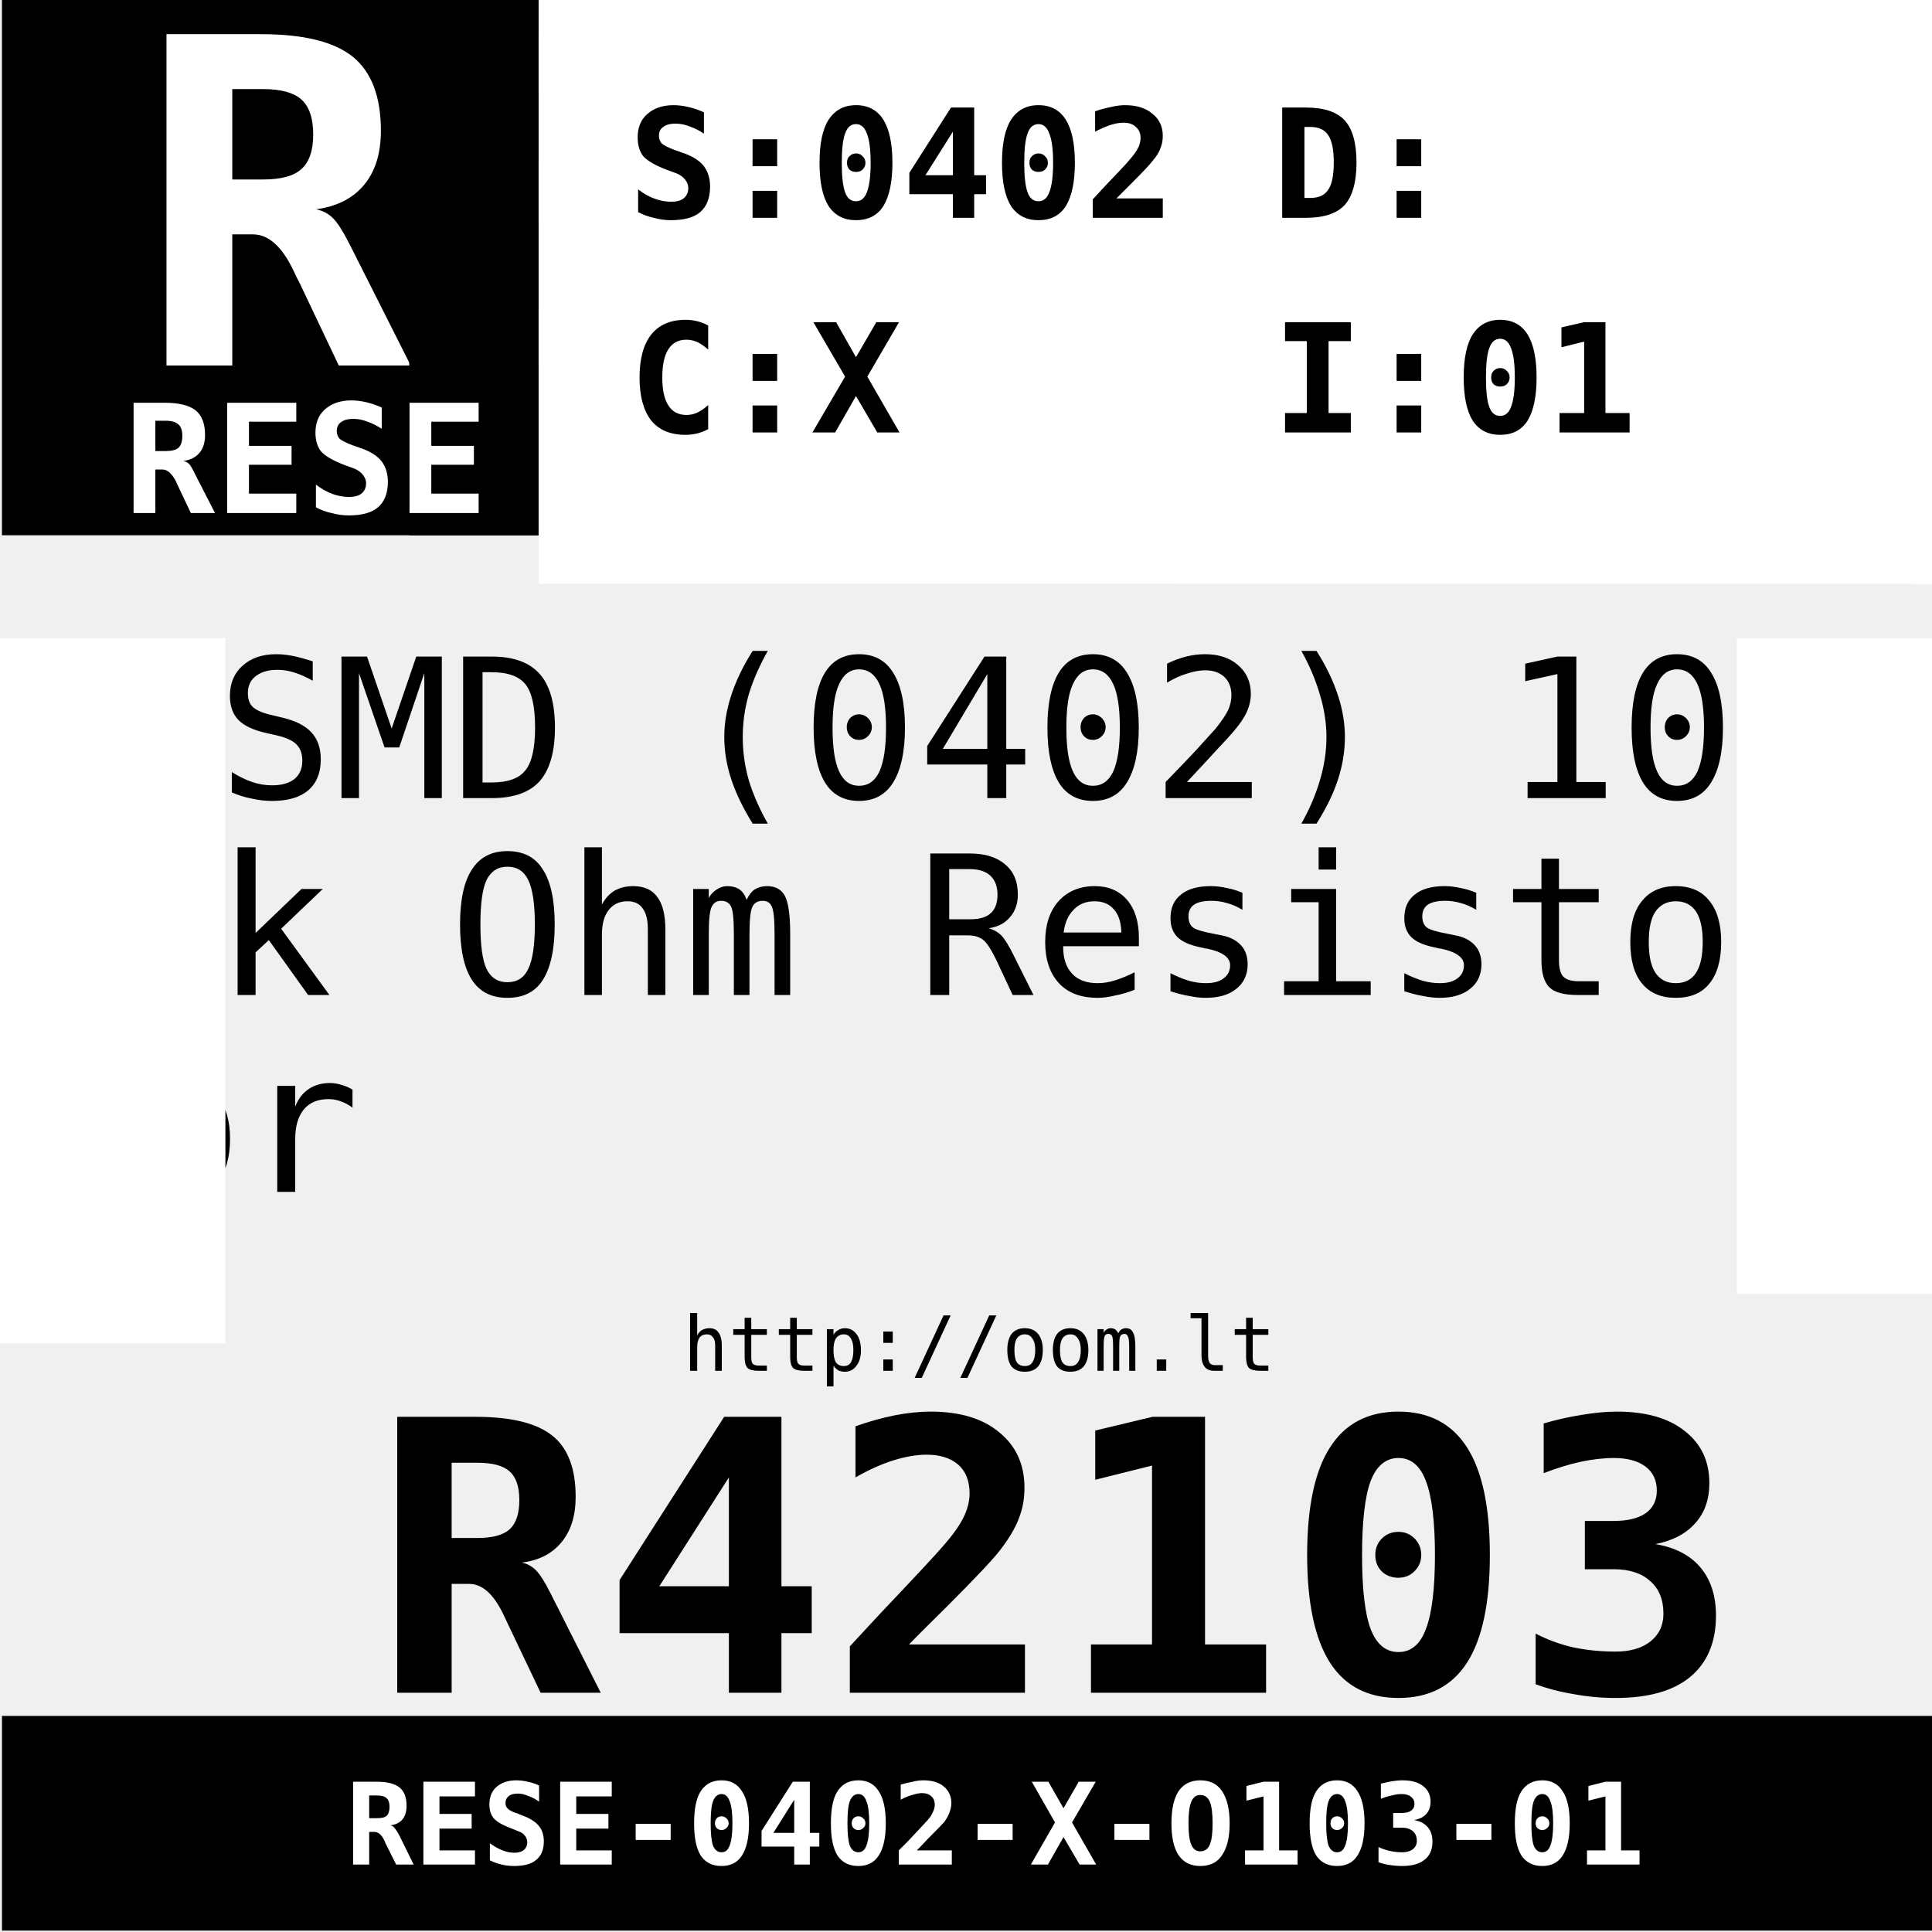
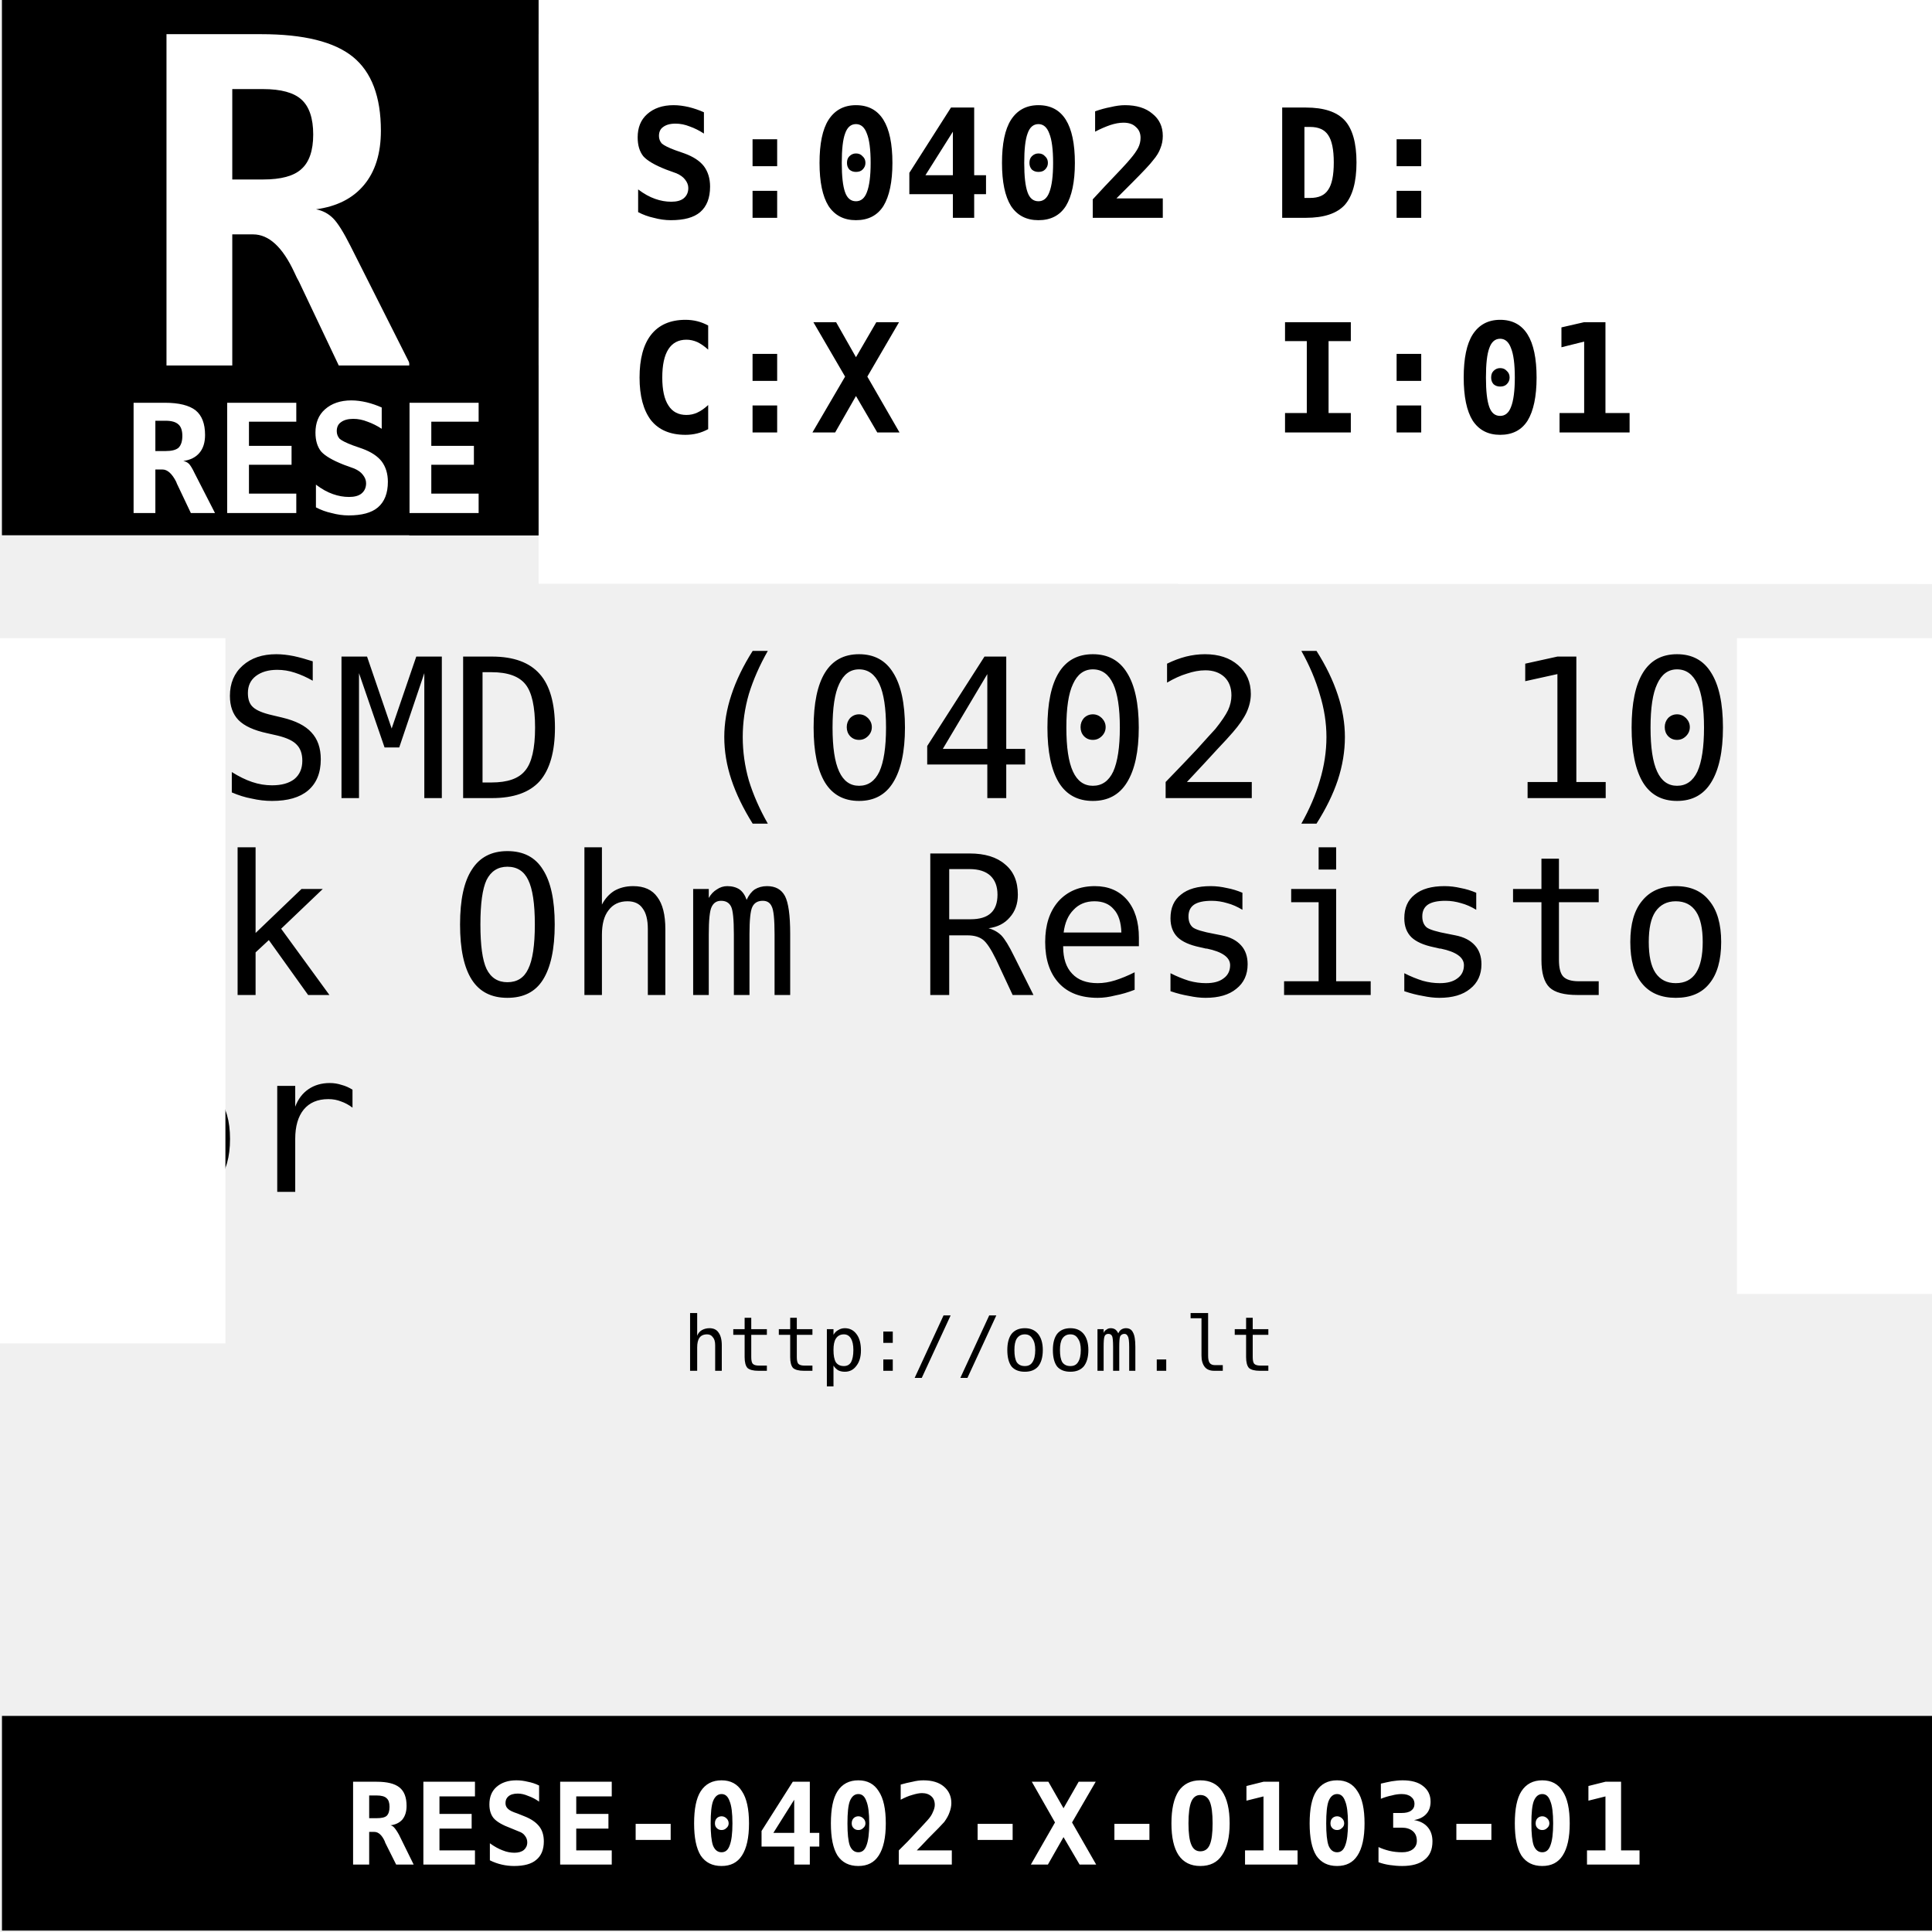
<svg xmlns="http://www.w3.org/2000/svg" xmlns:xlink="http://www.w3.org/1999/xlink" width="63.78" height="63.78" id="svg2" version="1.1">
  <defs id="defs4" />
  <g id="layer1" transform="translate(0,-988.5827)">
    <text id="text2995" x="34.878" y="1044.464" style="font-size:15px;text-align:center;text-anchor:middle">
-       <tspan style="font-size:12.5px;font-variant:normal;font-weight:bold;text-align:center;writing-mode:lr-tb;text-anchor:middle;fill:#000000;fill-opacity:1;fill-rule:nonzero;stroke:none;font-family:DejaVu Sans Mono;-inkscape-font-specification:DejaVuSansMono Bold" x="34.878" id="tspan2997" y="1044.464">R42103</tspan>
+       <tspan style="font-size:12.5px;font-variant:normal;font-weight:bold;text-align:center;writing-mode:lr-tb;text-anchor:middle;fill:#000000;fill-opacity:1;fill-rule:nonzero;stroke:none;font-family:DejaVu Sans Mono;-inkscape-font-specification:DejaVuSansMono Bold" x="34.878" id="tspan2997" y="1044.464" />
    </text>
    <text id="text2999" x="7.152" y="1014.932" style="font-size:15px">
      <tspan style="font-size:6.407px;font-variant:normal;font-weight:normal;writing-mode:lr-tb;fill:#000000;fill-opacity:1;fill-rule:nonzero;stroke:none;font-family:DejaVu Sans Mono;-inkscape-font-specification:DejaVuSansMono" x="7.152" y="1014.932" id="tspan3001">SMD (0402) 10k Ohm Resistor</tspan>
    </text>
    <text id="text3003" x="-43.036" y="1021.43" style="font-size:15px">
      <tspan style="font-size:6.407px;font-variant:normal;font-weight:normal;writing-mode:lr-tb;fill:#000000;fill-opacity:1;fill-rule:nonzero;stroke:none;font-family:DejaVu Sans Mono;-inkscape-font-specification:DejaVuSansMono" x="-43.036" id="tspan3005" y="1021.43">SMD (0402) 10k Ohm Resistor</tspan>
    </text>
    <text id="text3007" x="-92.266" y="1027.928" style="font-size:15px">
      <tspan style="font-size:6.407px;font-variant:normal;font-weight:normal;writing-mode:lr-tb;fill:#000000;fill-opacity:1;fill-rule:nonzero;stroke:none;font-family:DejaVu Sans Mono;-inkscape-font-specification:DejaVuSansMono" x="-92.266" id="tspan3009" y="1027.928">SMD (0402) 10k Ohm Resistor</tspan>
    </text>
    <path d="m 0.064,988.537 17.716,0 0,17.716 -17.716,0 0,-17.716 z" style="fill:#000000;fill-opacity:1;fill-rule:evenodd;stroke:none" id="path3011" />
    <text id="text3013" x="4.528" y="1000.648" style="font-size:15px">
      <tspan style="font-size:15px;font-variant:normal;font-weight:bold;writing-mode:lr-tb;fill:#ffffff;fill-opacity:1;fill-rule:nonzero;stroke:none;font-family:DejaVu Sans Mono;-inkscape-font-specification:DejaVuSansMono Bold" x="4.528" y="1000.648" id="tspan3015">RESE</tspan>
    </text>
    <path id="path3104" style="fill:#000000;fill-opacity:1;fill-rule:evenodd;stroke:none" d="m 13.51,988.537 4.271,0 0,17.716 -4.271,0 z" />
    <text id="text3017" x="10.102" y="1005.519" style="font-size:15px;text-align:center;text-anchor:middle;fill:#ffffff">
      <tspan style="font-size:5px;font-variant:normal;font-weight:bold;text-align:center;writing-mode:lr-tb;text-anchor:middle;fill:#ffffff;fill-opacity:1;fill-rule:nonzero;stroke:none;font-family:DejaVu Sans Mono;-inkscape-font-specification:DejaVuSansMono Bold" x="10.102" id="tspan3019" y="1005.519">RESE</tspan>
    </text>
    <path d="m 17.781,988.537 48.149,0 0,19.318 -48.149,0 z" style="fill:#ffffff;fill-opacity:1;fill-rule:evenodd;stroke:none" id="path3021" />
    <text id="text3037" x="20.739" y="1002.862" style="font-size:15px">
      <tspan style="font-size:5px;font-variant:normal;font-weight:bold;writing-mode:lr-tb;fill:#000000;fill-opacity:1;fill-rule:nonzero;stroke:none;font-family:DejaVu Sans Mono;-inkscape-font-specification:DejaVuSansMono Bold" x="20.739 23.749" y="1002.862" id="tspan3039">C:X</tspan>
    </text>
    <text id="text3023" x="22.546" y="1033.834" style="font-size:15px">
      <tspan style="font-size:2.5px;font-variant:normal;font-weight:normal;writing-mode:lr-tb;fill:#000000;fill-opacity:1;fill-rule:nonzero;stroke:none;font-family:DejaVu Sans Mono;-inkscape-font-specification:DejaVuSansMono" x="22.546 24.051 25.556 27.061 28.566 30.071 31.576 33.081 34.586 36.091 37.596 39.101 40.606" y="1033.834" id="tspan3025">http://oom.lt</tspan>
    </text>
    <path d="m 0.065,1045.229 63.779,0 0,7.087 -63.779,0 0,-7.087 z" style="fill:#000000;fill-opacity:1;fill-rule:evenodd;stroke:none" id="path3027" />
    <text id="text3029" x="32.854" y="1050.136" style="font-size:15px">
      <tspan style="font-size:3.75px;font-variant:normal;font-weight:bold;text-align:center;writing-mode:lr-tb;text-anchor:middle;fill:#ffffff;fill-opacity:1;fill-rule:nonzero;stroke:none;font-family:DejaVu Sans Mono;-inkscape-font-specification:DejaVuSansMono Bold" x="32.854" id="tspan3031" y="1050.136">RESE-0402-X-O103-01</tspan>
    </text>
    <text id="text3033" x="20.739" y="995.776" style="font-size:15px">
      <tspan style="font-size:5px;font-variant:normal;font-weight:bold;writing-mode:lr-tb;fill:#000000;fill-opacity:1;fill-rule:nonzero;stroke:none;font-family:DejaVu Sans Mono;-inkscape-font-specification:DejaVuSansMono Bold" x="20.739 23.749" y="995.776" id="tspan3035">S:0402</tspan>
    </text>
    <use x="0" y="0" xlink:href="#path3021" id="use3108" transform="translate(21.11419,0)" width="63.78" height="63.78" />
    <text id="text3041" x="41.999" y="995.776" style="font-size:15px">
      <tspan style="font-size:5px;font-variant:normal;font-weight:bold;writing-mode:lr-tb;fill:#000000;fill-opacity:1;fill-rule:nonzero;stroke:none;font-family:DejaVu Sans Mono;-inkscape-font-specification:DejaVuSansMono Bold" x="41.999 45.009" y="995.776" id="tspan3043">D:</tspan>
    </text>
    <text id="text3045" x="41.999" y="1002.862" style="font-size:15px">
      <tspan style="font-size:5px;font-variant:normal;font-weight:bold;writing-mode:lr-tb;fill:#000000;fill-opacity:1;fill-rule:nonzero;stroke:none;font-family:DejaVu Sans Mono;-inkscape-font-specification:DejaVuSansMono Bold" x="41.999 45.009" y="1002.862" id="tspan3047">I:01</tspan>
    </text>
    <use x="0" y="0" xlink:href="#path3021" id="use3110" transform="translate(45.48047,0)" width="63.78" height="63.78" />
    <use x="0" y="0" xlink:href="#use3110" id="use3124" transform="matrix(1,0,0,1.120597,-5.921739,-98.10056)" width="63.78" height="63.78" />
    <use x="0" y="0" xlink:href="#use3124" id="use3126" transform="matrix(1,0,0,1.075373,-98.04754,-76.10067)" width="63.78" height="63.78" />
  </g>
</svg>
